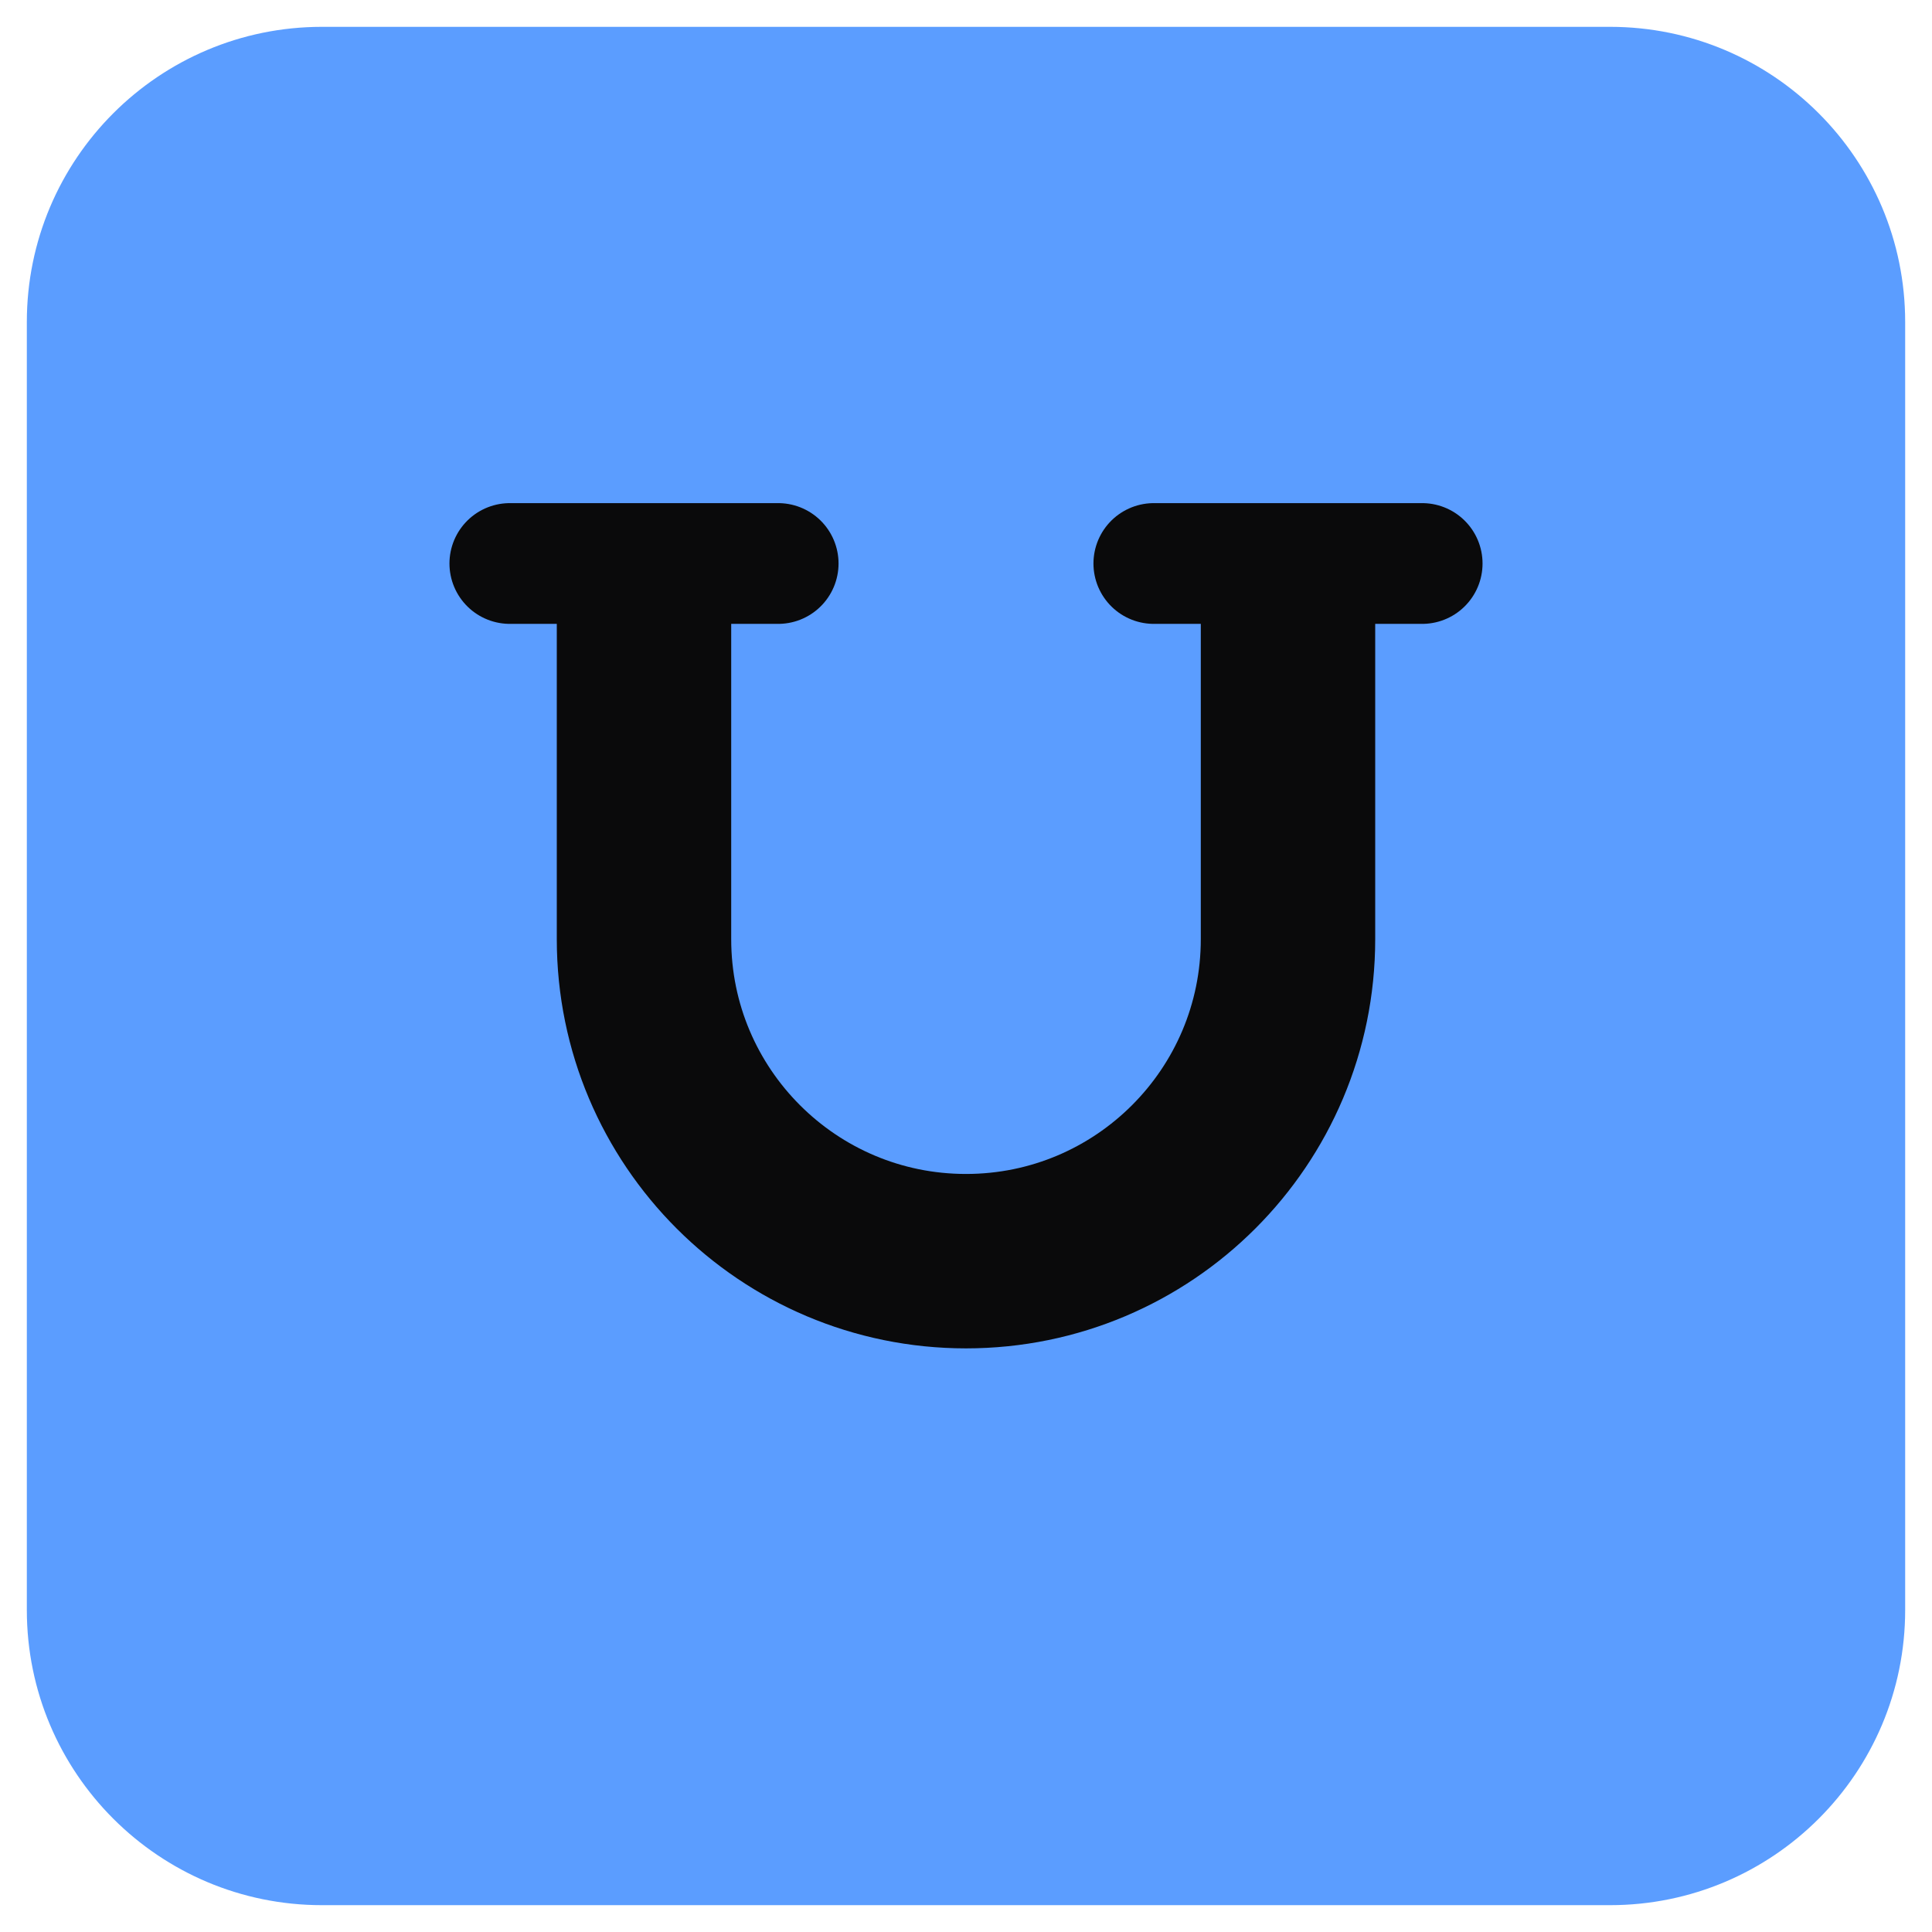
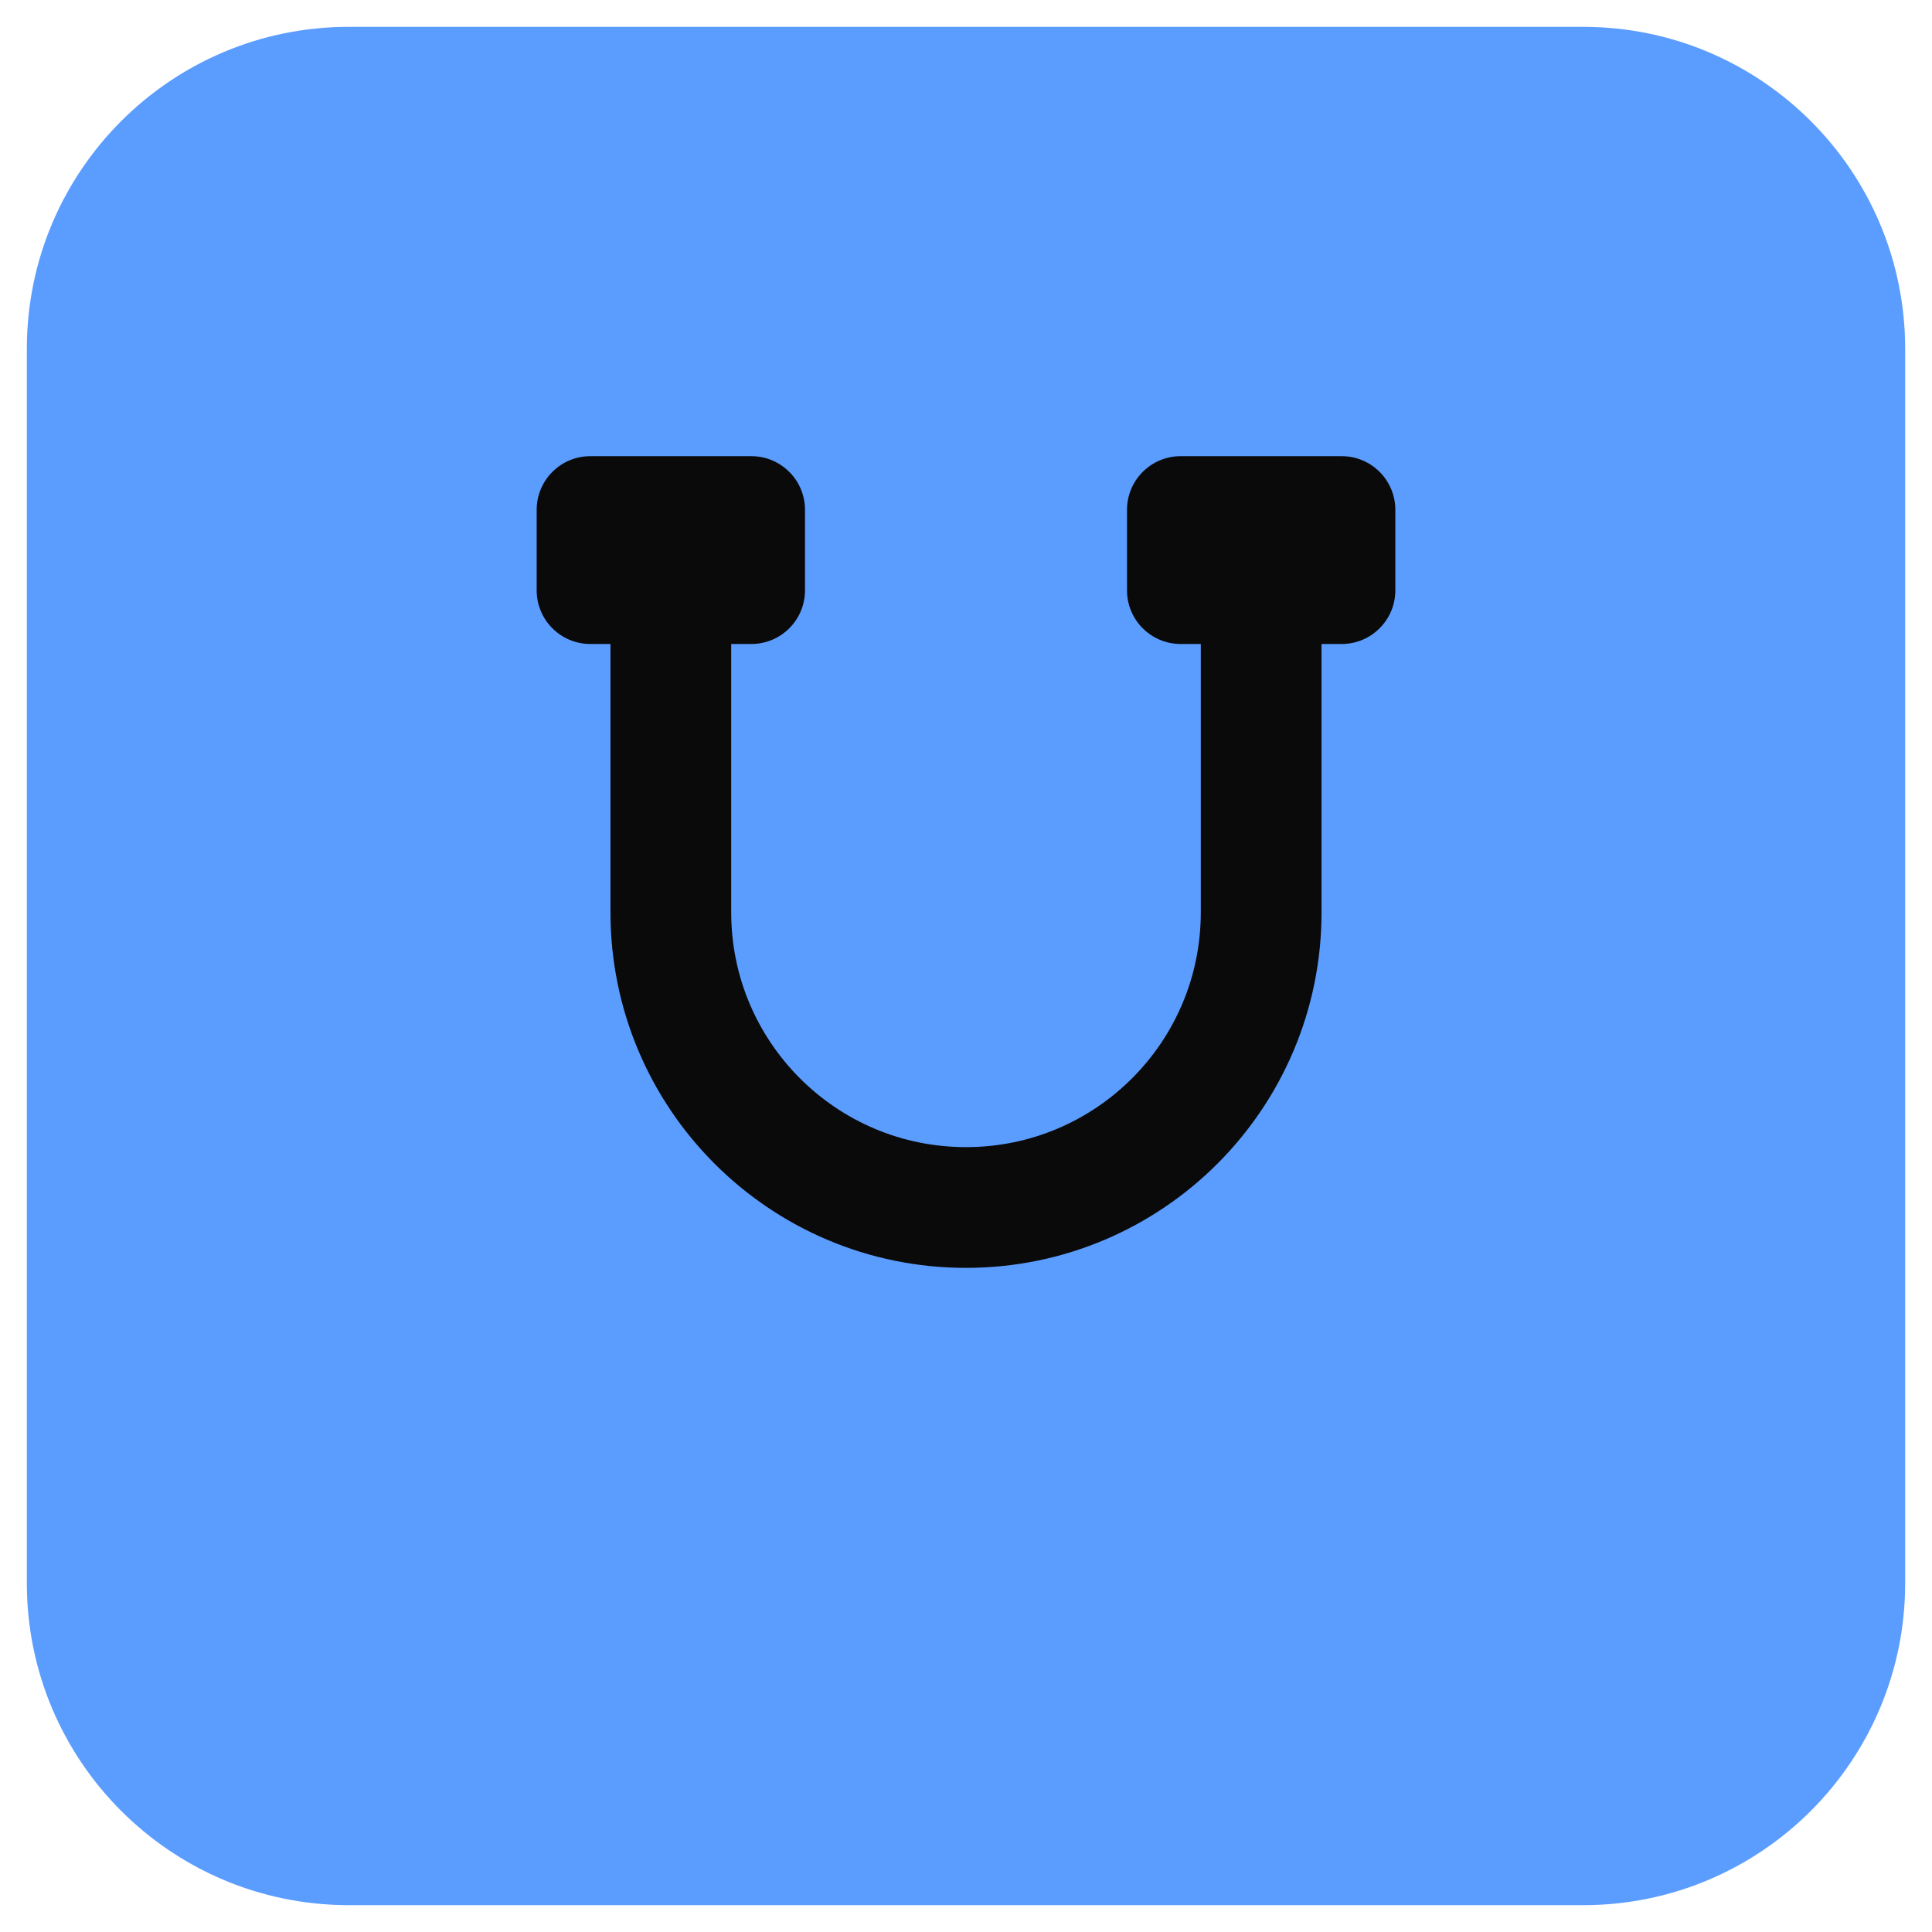
<svg xmlns="http://www.w3.org/2000/svg" viewBox="0 0 144 144">
-   <rect x="2" y="2" width="140" height="140" rx="22" fill="#5B9DFF" />
-   <path d="M48,40 v30 a24,24 0 0 0 48,0 V40" fill="none" stroke="#0A0A0B" stroke-width="13" />
-   <line x1="38" y1="42" x2="58" y2="42" stroke="#0A0A0B" stroke-width="9" stroke-linecap="round" />
-   <line x1="86" y1="42" x2="106" y2="42" stroke="#0A0A0B" stroke-width="9" stroke-linecap="round" />
+   <rect x="2" y="2" width="140" height="140" rx="24" fill="#5B9DFF" />
+   <path d="M50,42 v26 a22,22 0 0 0 44,0 v-26" fill="none" stroke="#0A0A0B" stroke-width="9" stroke-linecap="round" />
+   <rect x="40" y="34" width="20" height="14" rx="4" fill="#0A0A0B" />
+   <rect x="84" y="34" width="20" height="14" rx="4" fill="#0A0A0B" />
</svg>
